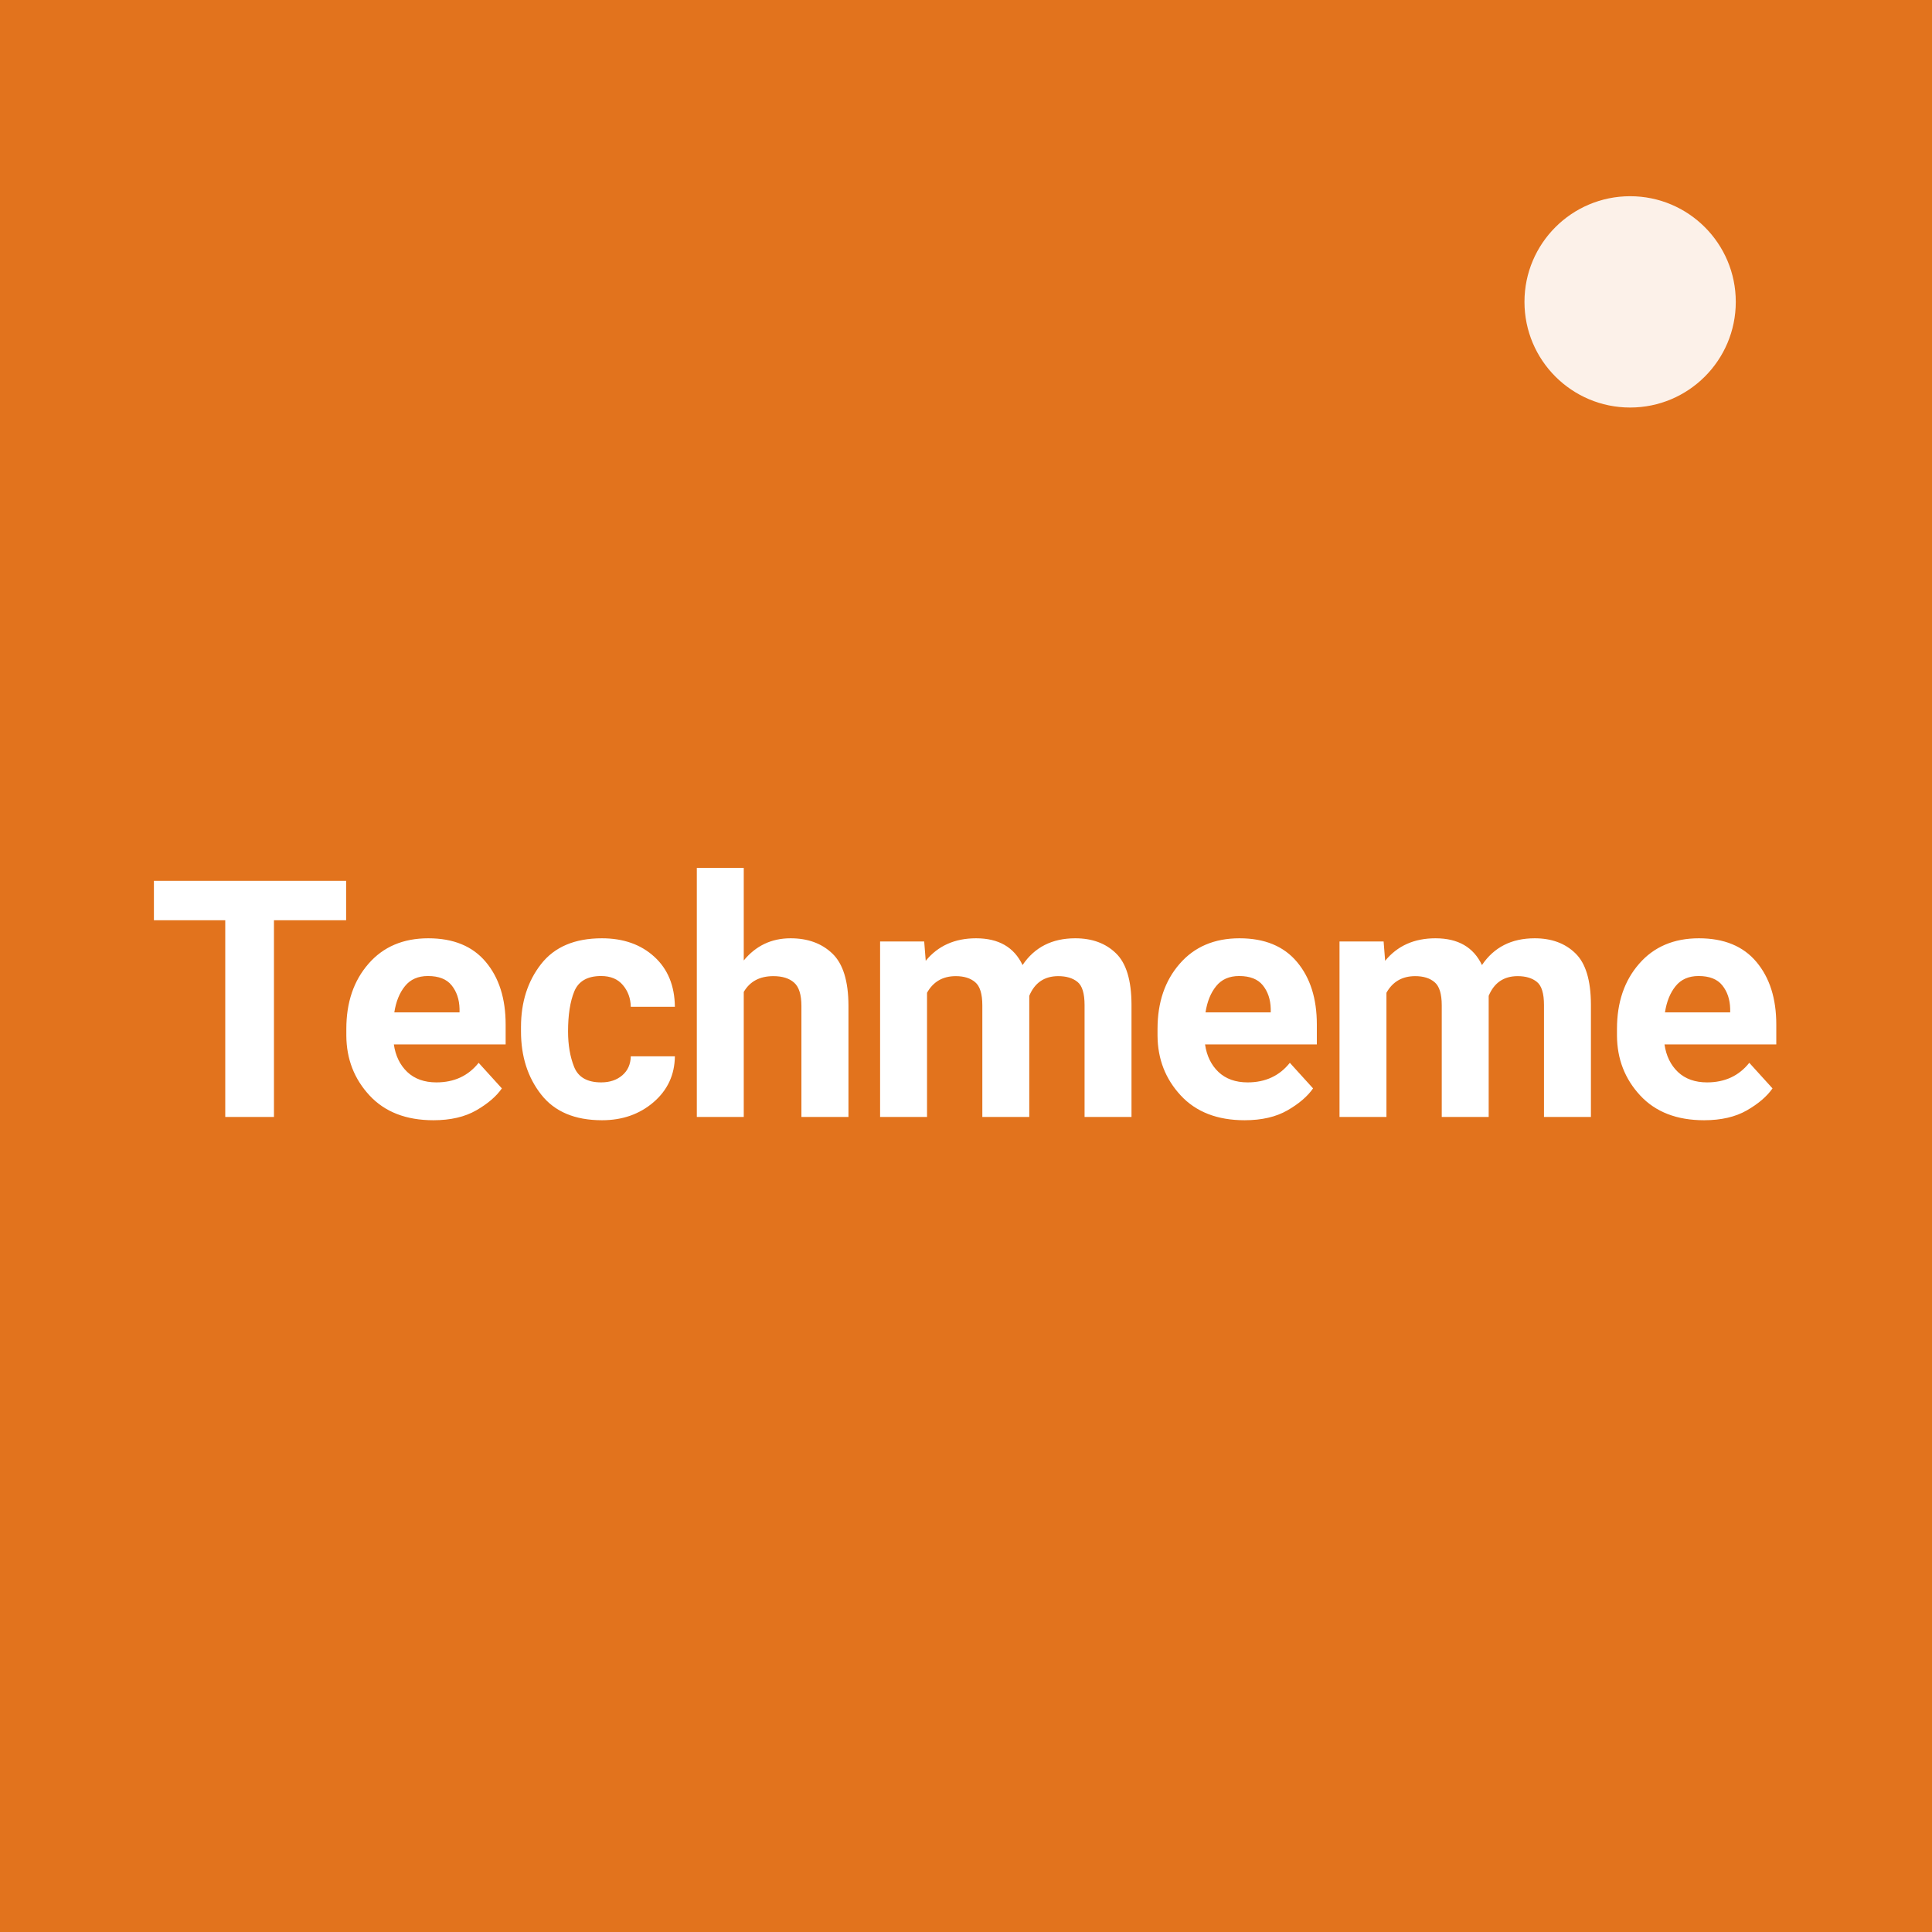
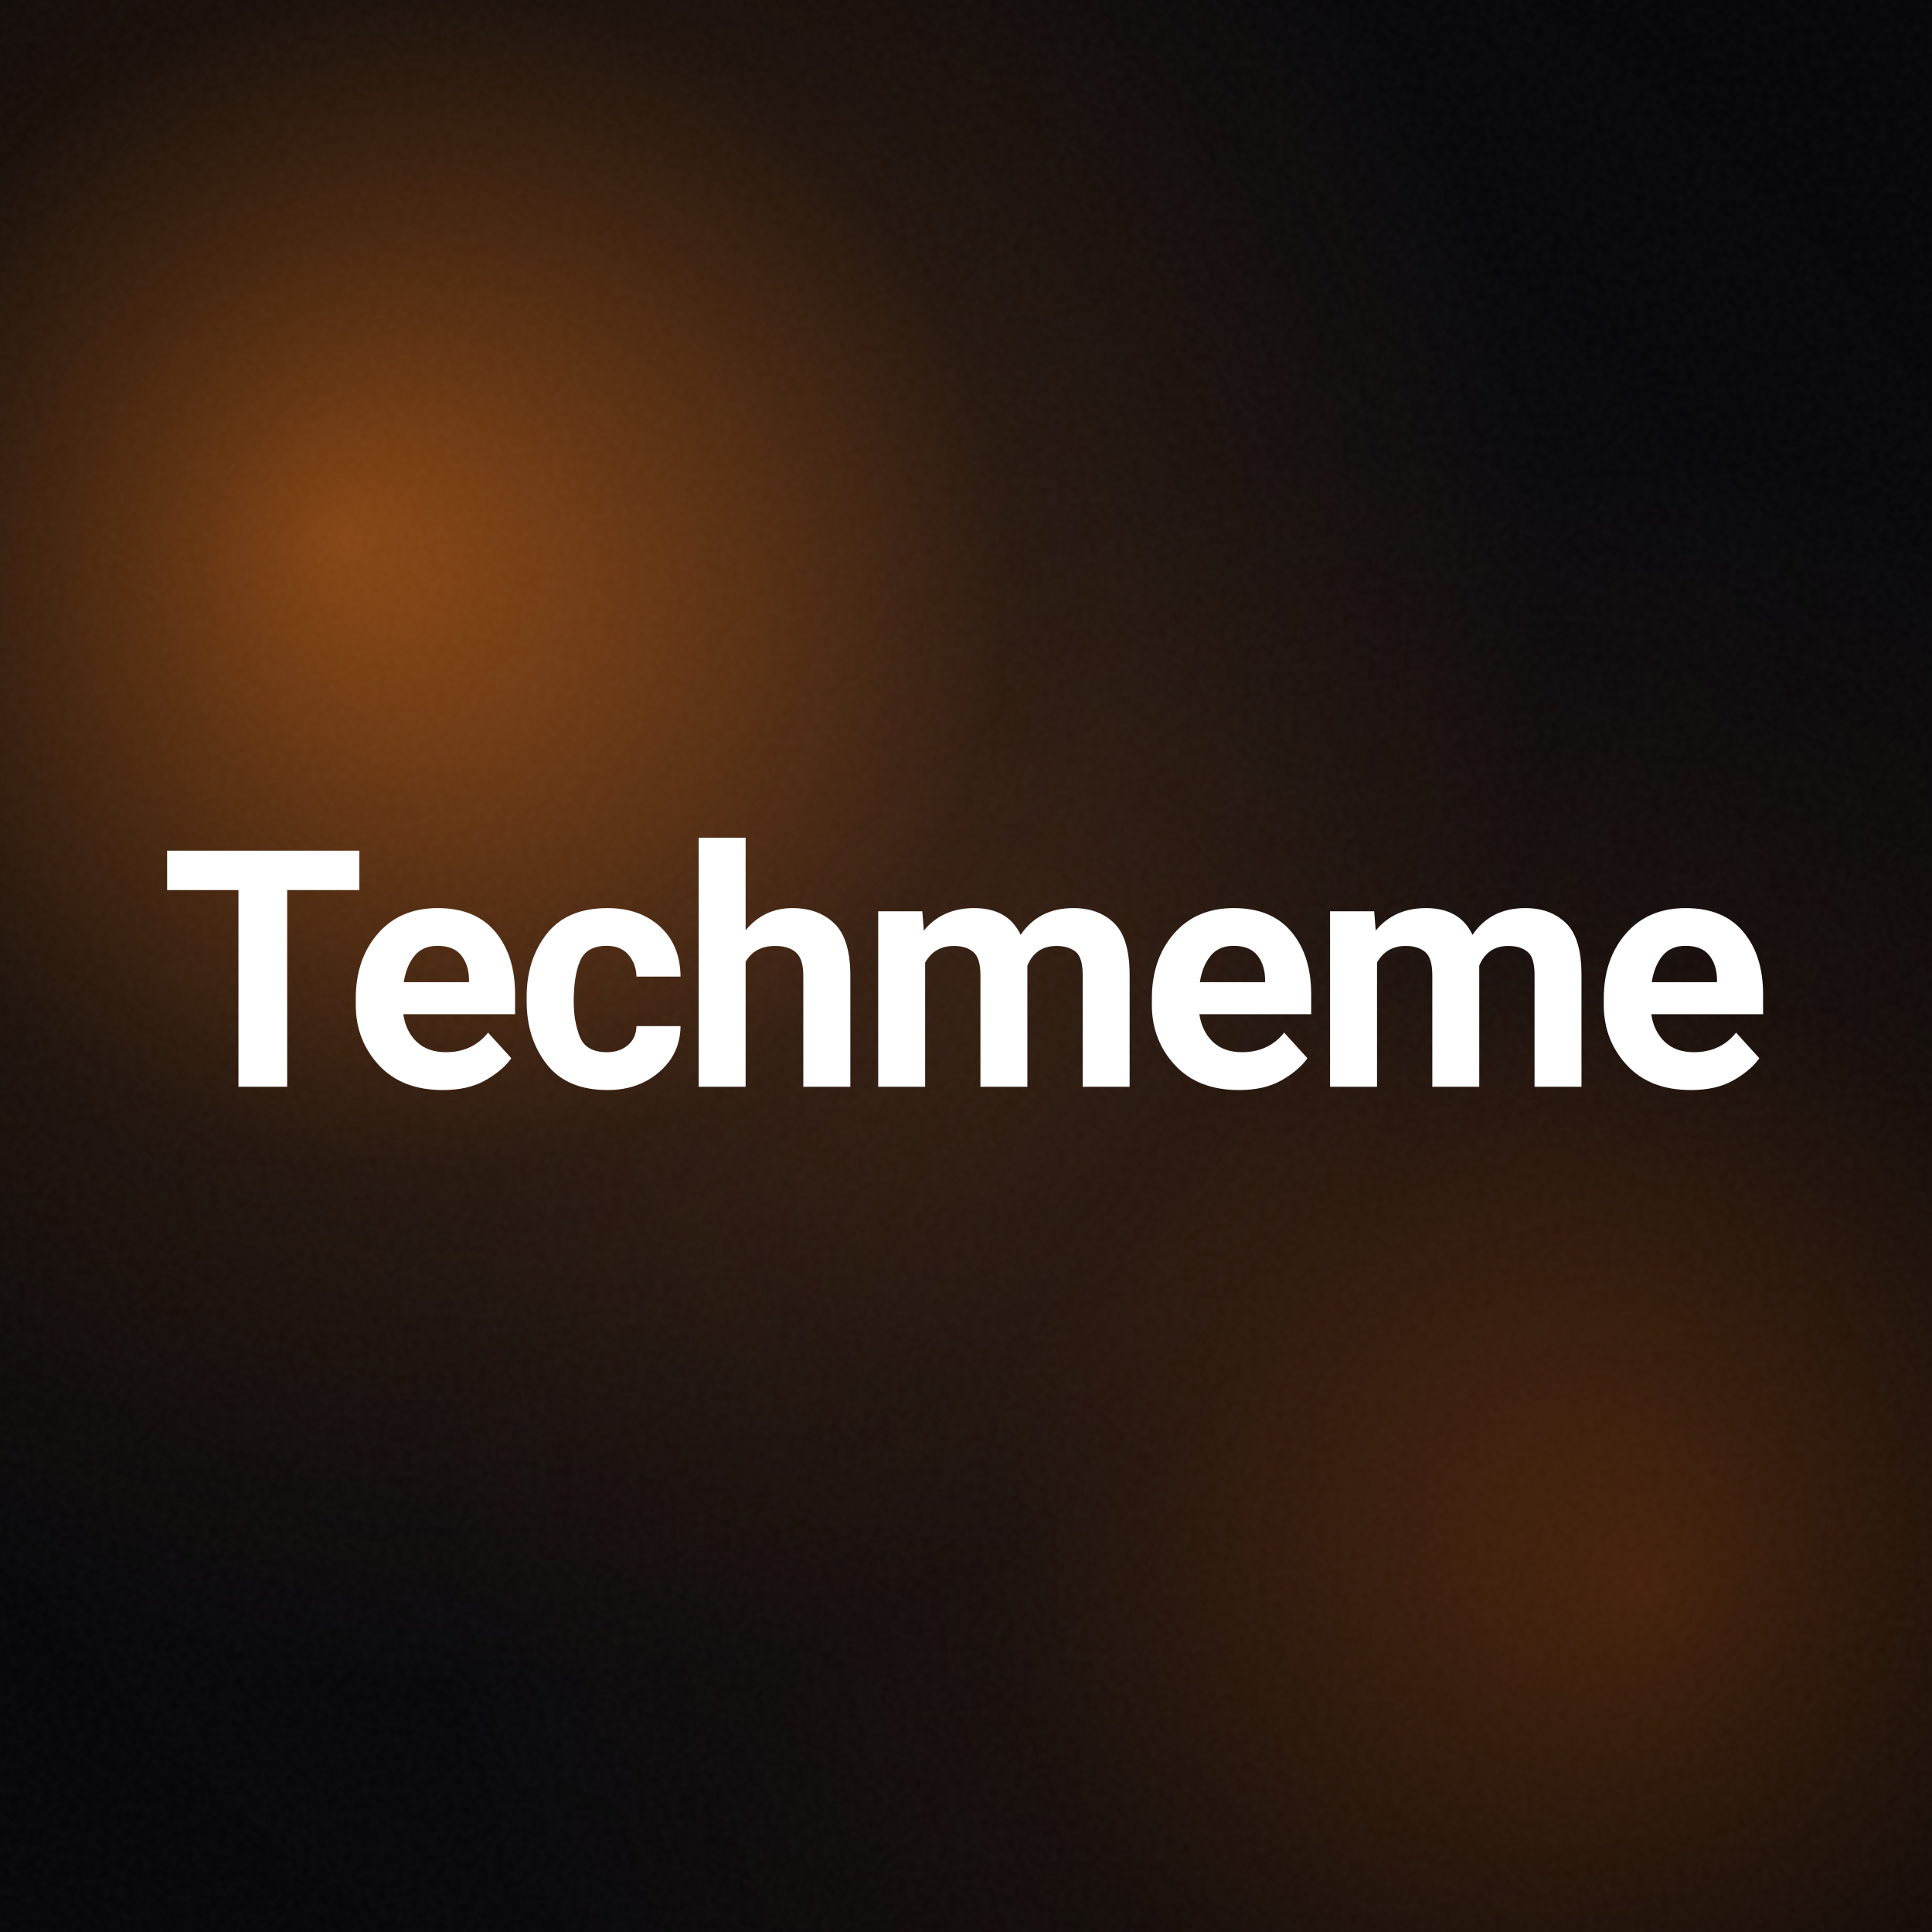
<svg xmlns="http://www.w3.org/2000/svg" viewBox="0 0 256 256" preserveAspectRatio="xMidYMid slice" role="img" aria-label="Techmeme">
-   <rect width="256" height="256" fill="#E2731D" />
-   <circle cx="216" cy="40" r="14" fill="#FFFFFF" opacity="0.9" />
-   <g font-family="ui-sans-serif, system-ui, -apple-system, 'Segoe UI', Roboto, sans-serif" font-weight="700" fill="#FFFFFF" text-anchor="middle">
-     <text x="128" y="148" font-size="44" letter-spacing="-0.5">Techmeme</text>
-   </g>
+   <defs>
+     <radialGradient id="aurora1" cx="0.25" cy="0.32" r="0.55" fx="0.18" fy="0.28">
+       <stop offset="0" stop-color="#E2731D" stop-opacity="0.85" />
+       <stop offset="0.55" stop-color="#E2731D" stop-opacity="0.18" />
+       <stop offset="1" stop-color="#E2731D" stop-opacity="0" />
+     </radialGradient>
+     <radialGradient id="aurora2" cx="0.78" cy="0.78" r="0.55" fx="0.85" fy="0.82">
+       <stop offset="0" stop-color="#A14A0F" stop-opacity="0.65" />
+       <stop offset="0.55" stop-color="#A14A0F" stop-opacity="0.14" />
+       <stop offset="1" stop-color="#A14A0F" stop-opacity="0" />
+     </radialGradient>
+     <radialGradient id="vignette" cx="0.5" cy="0.5" r="0.7">
+       <stop offset="0" stop-color="#000000" stop-opacity="0" />
+       <stop offset="1" stop-color="#000000" stop-opacity="0.55" />
+     </radialGradient>
+     <filter id="grain">
+       <feTurbulence type="fractalNoise" baseFrequency="0.9" numOctaves="2" seed="3" />
+       <feColorMatrix values="0 0 0 0 1  0 0 0 0 1  0 0 0 0 1  0 0 0 0.08 0" />
+       <feComposite in2="SourceGraphic" operator="in" />
+     </filter>
+   </defs>
+   <rect width="256" height="256" fill="#0A0A0F" />
+   <rect width="256" height="256" fill="url(#aurora1)" />
+   <rect width="256" height="256" fill="url(#aurora2)" />
+   <rect width="256" height="256" fill="url(#vignette)" />
+   <rect width="256" height="256" filter="url(#grain)" opacity="0.4" />
+   <text x="128" y="144" font-family="ui-sans-serif, system-ui, -apple-system, 'Segoe UI', Roboto, sans-serif" font-weight="600" font-size="44" letter-spacing="-1" fill="#FFFFFF" text-anchor="middle">Techmeme</text>
</svg>
